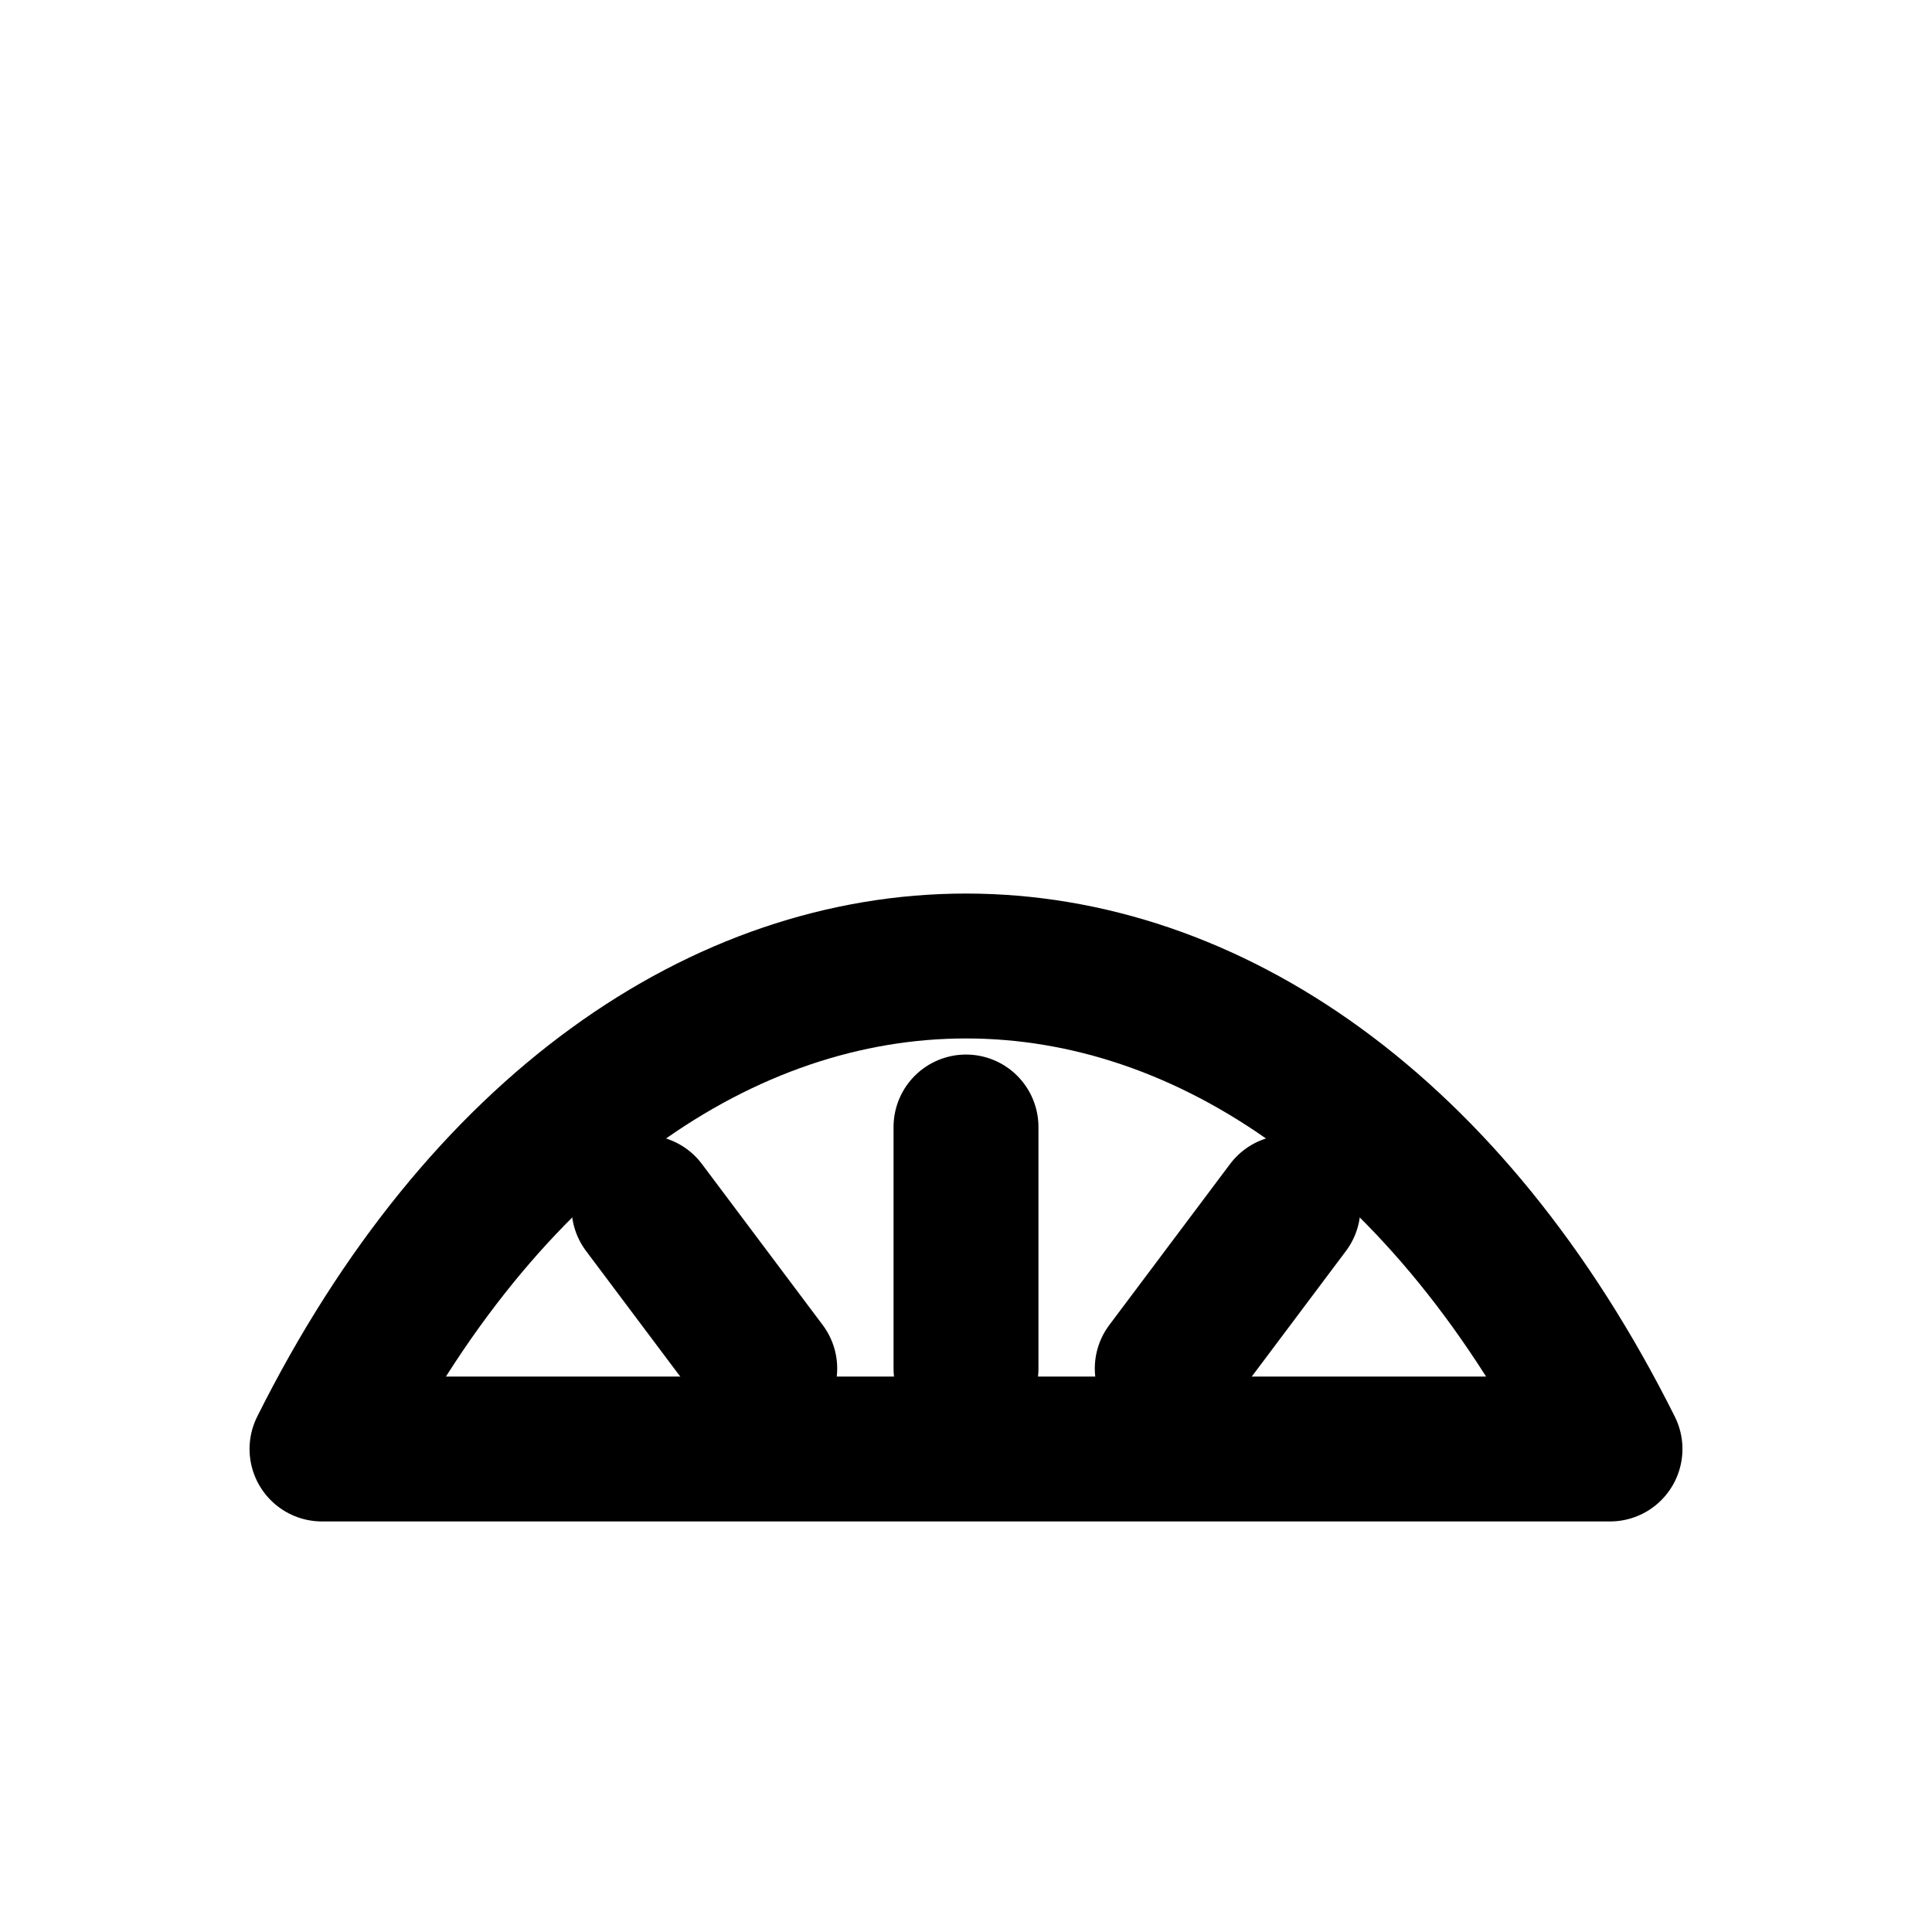
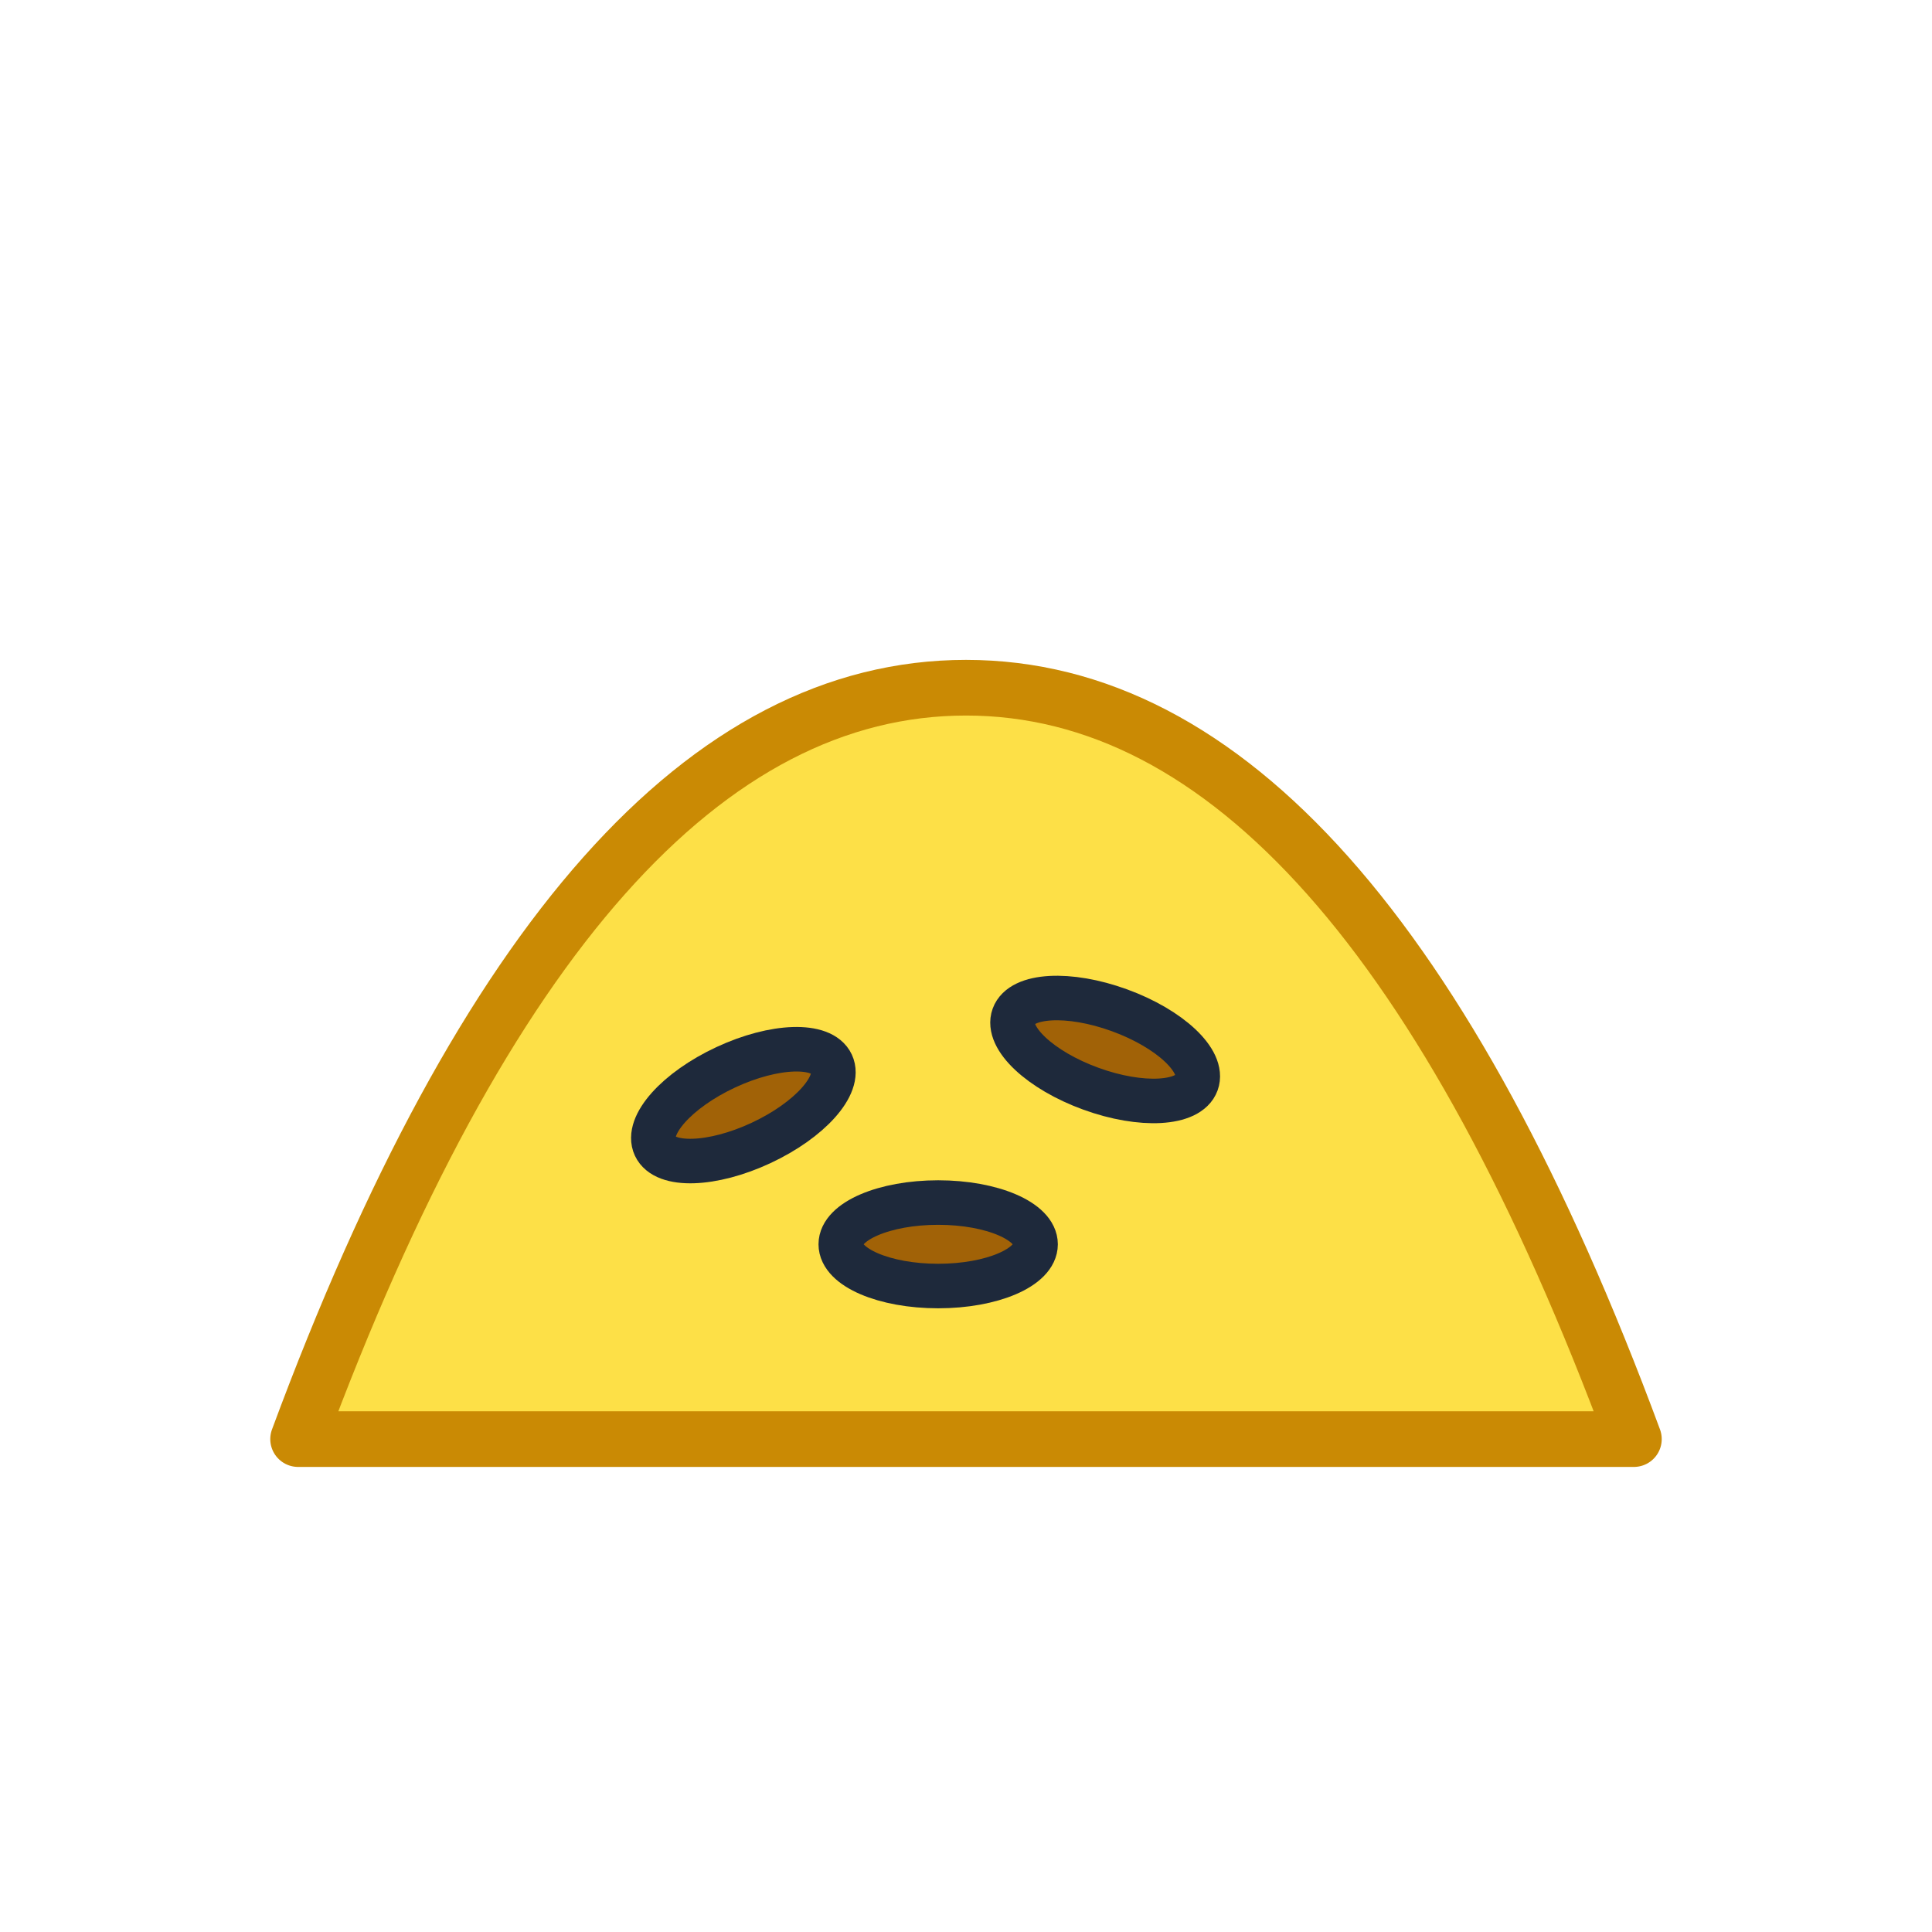
- <svg viewBox="0 0 24 24" fill="none" stroke="currentColor" stroke-width="1.8" stroke-linecap="round" stroke-linejoin="round">
-   <path d="M4 18c2-4 5-6 8-6s6 2 8 6H4z" />
-   <path d="M8 15l1.5 2M12 14v3M16 15l-1.5 2" />
+ <svg xmlns="http://www.w3.org/2000/svg" viewBox="0 0 128 128" width="128" height="128">
+   <g data-normalized="1" transform="translate(5, 5) scale(0.921875)" stroke-linecap="round" stroke-linejoin="round">
+     <path d="M16 98 Q36 44 64 44 Q92 44 112 98 Z" fill="#FDE047" stroke="#CA8A04" stroke-width="4" />
+     <ellipse cx="48" cy="74" rx="7" ry="3" transform="rotate(-25 48 74)" fill="#A16207" stroke="#1E293B" stroke-width="3.2" stroke-linejoin="round" />
+     <ellipse cx="74" cy="70" rx="7" ry="3" transform="rotate(20 74 70)" fill="#A16207" stroke="#1E293B" stroke-width="3.2" stroke-linejoin="round" />
+     <ellipse cx="62" cy="84" rx="7" ry="3" fill="#A16207" stroke="#1E293B" stroke-width="3.2" stroke-linejoin="round" />
+   </g>
</svg>
